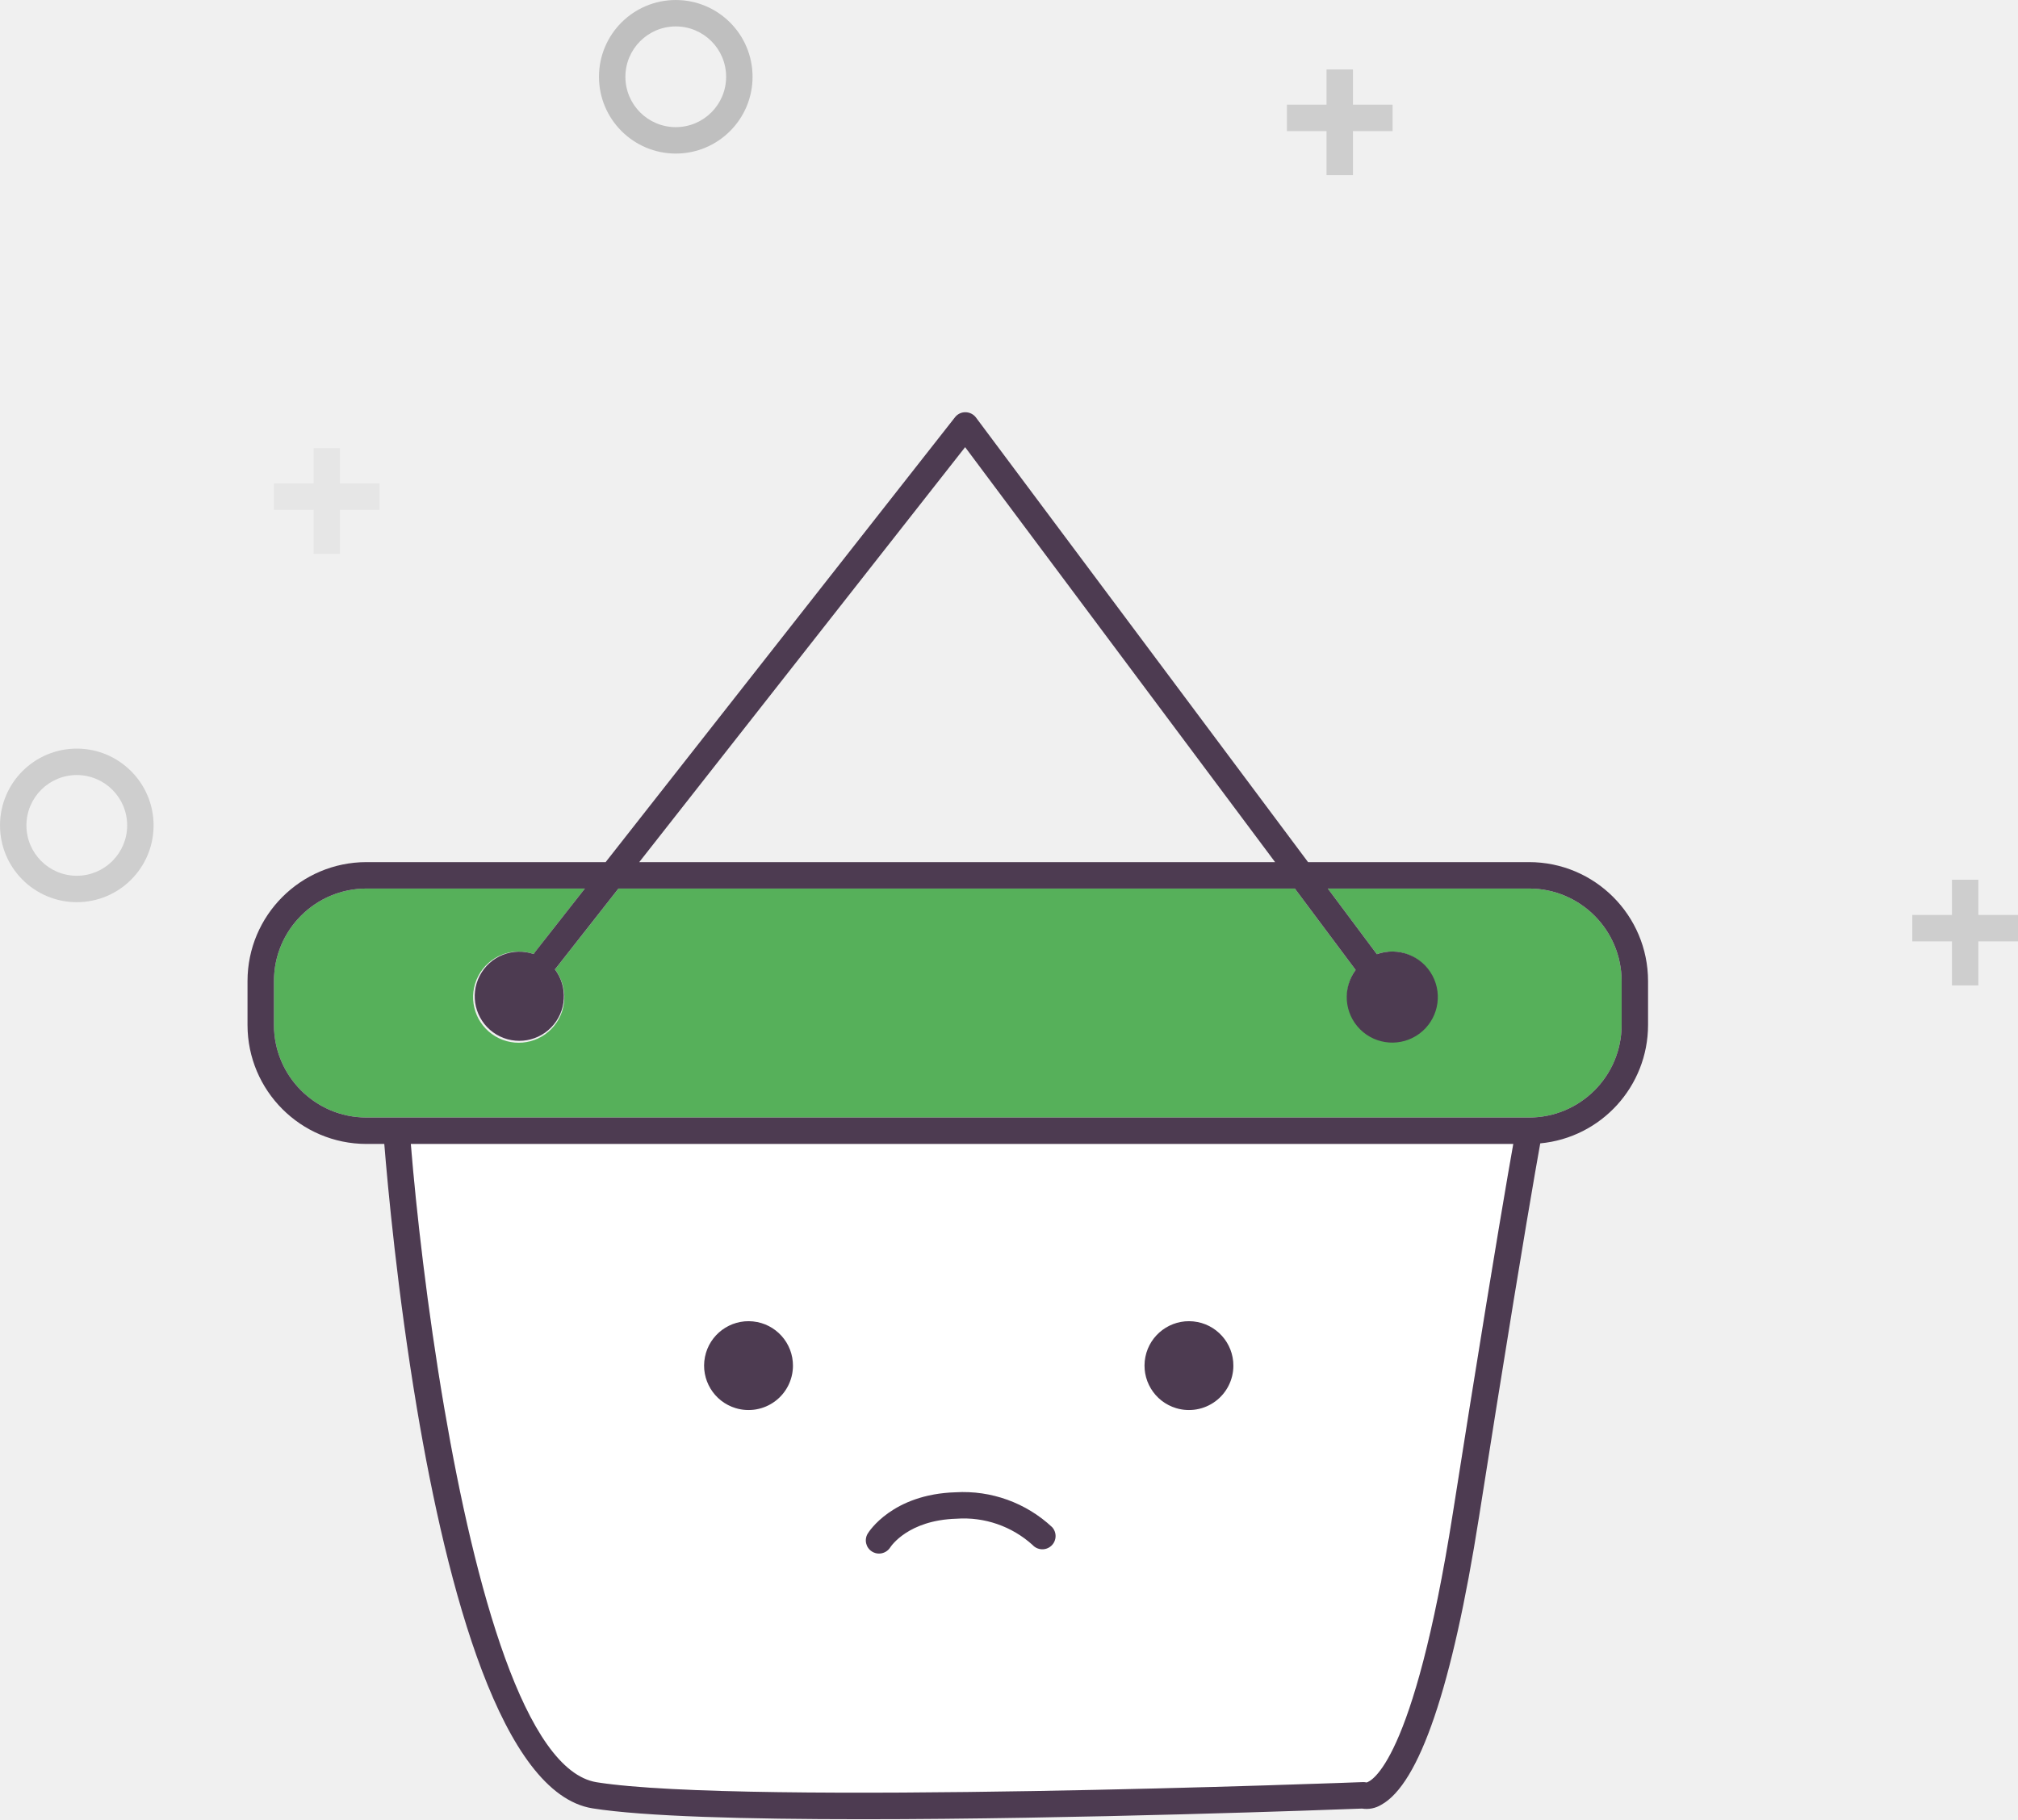
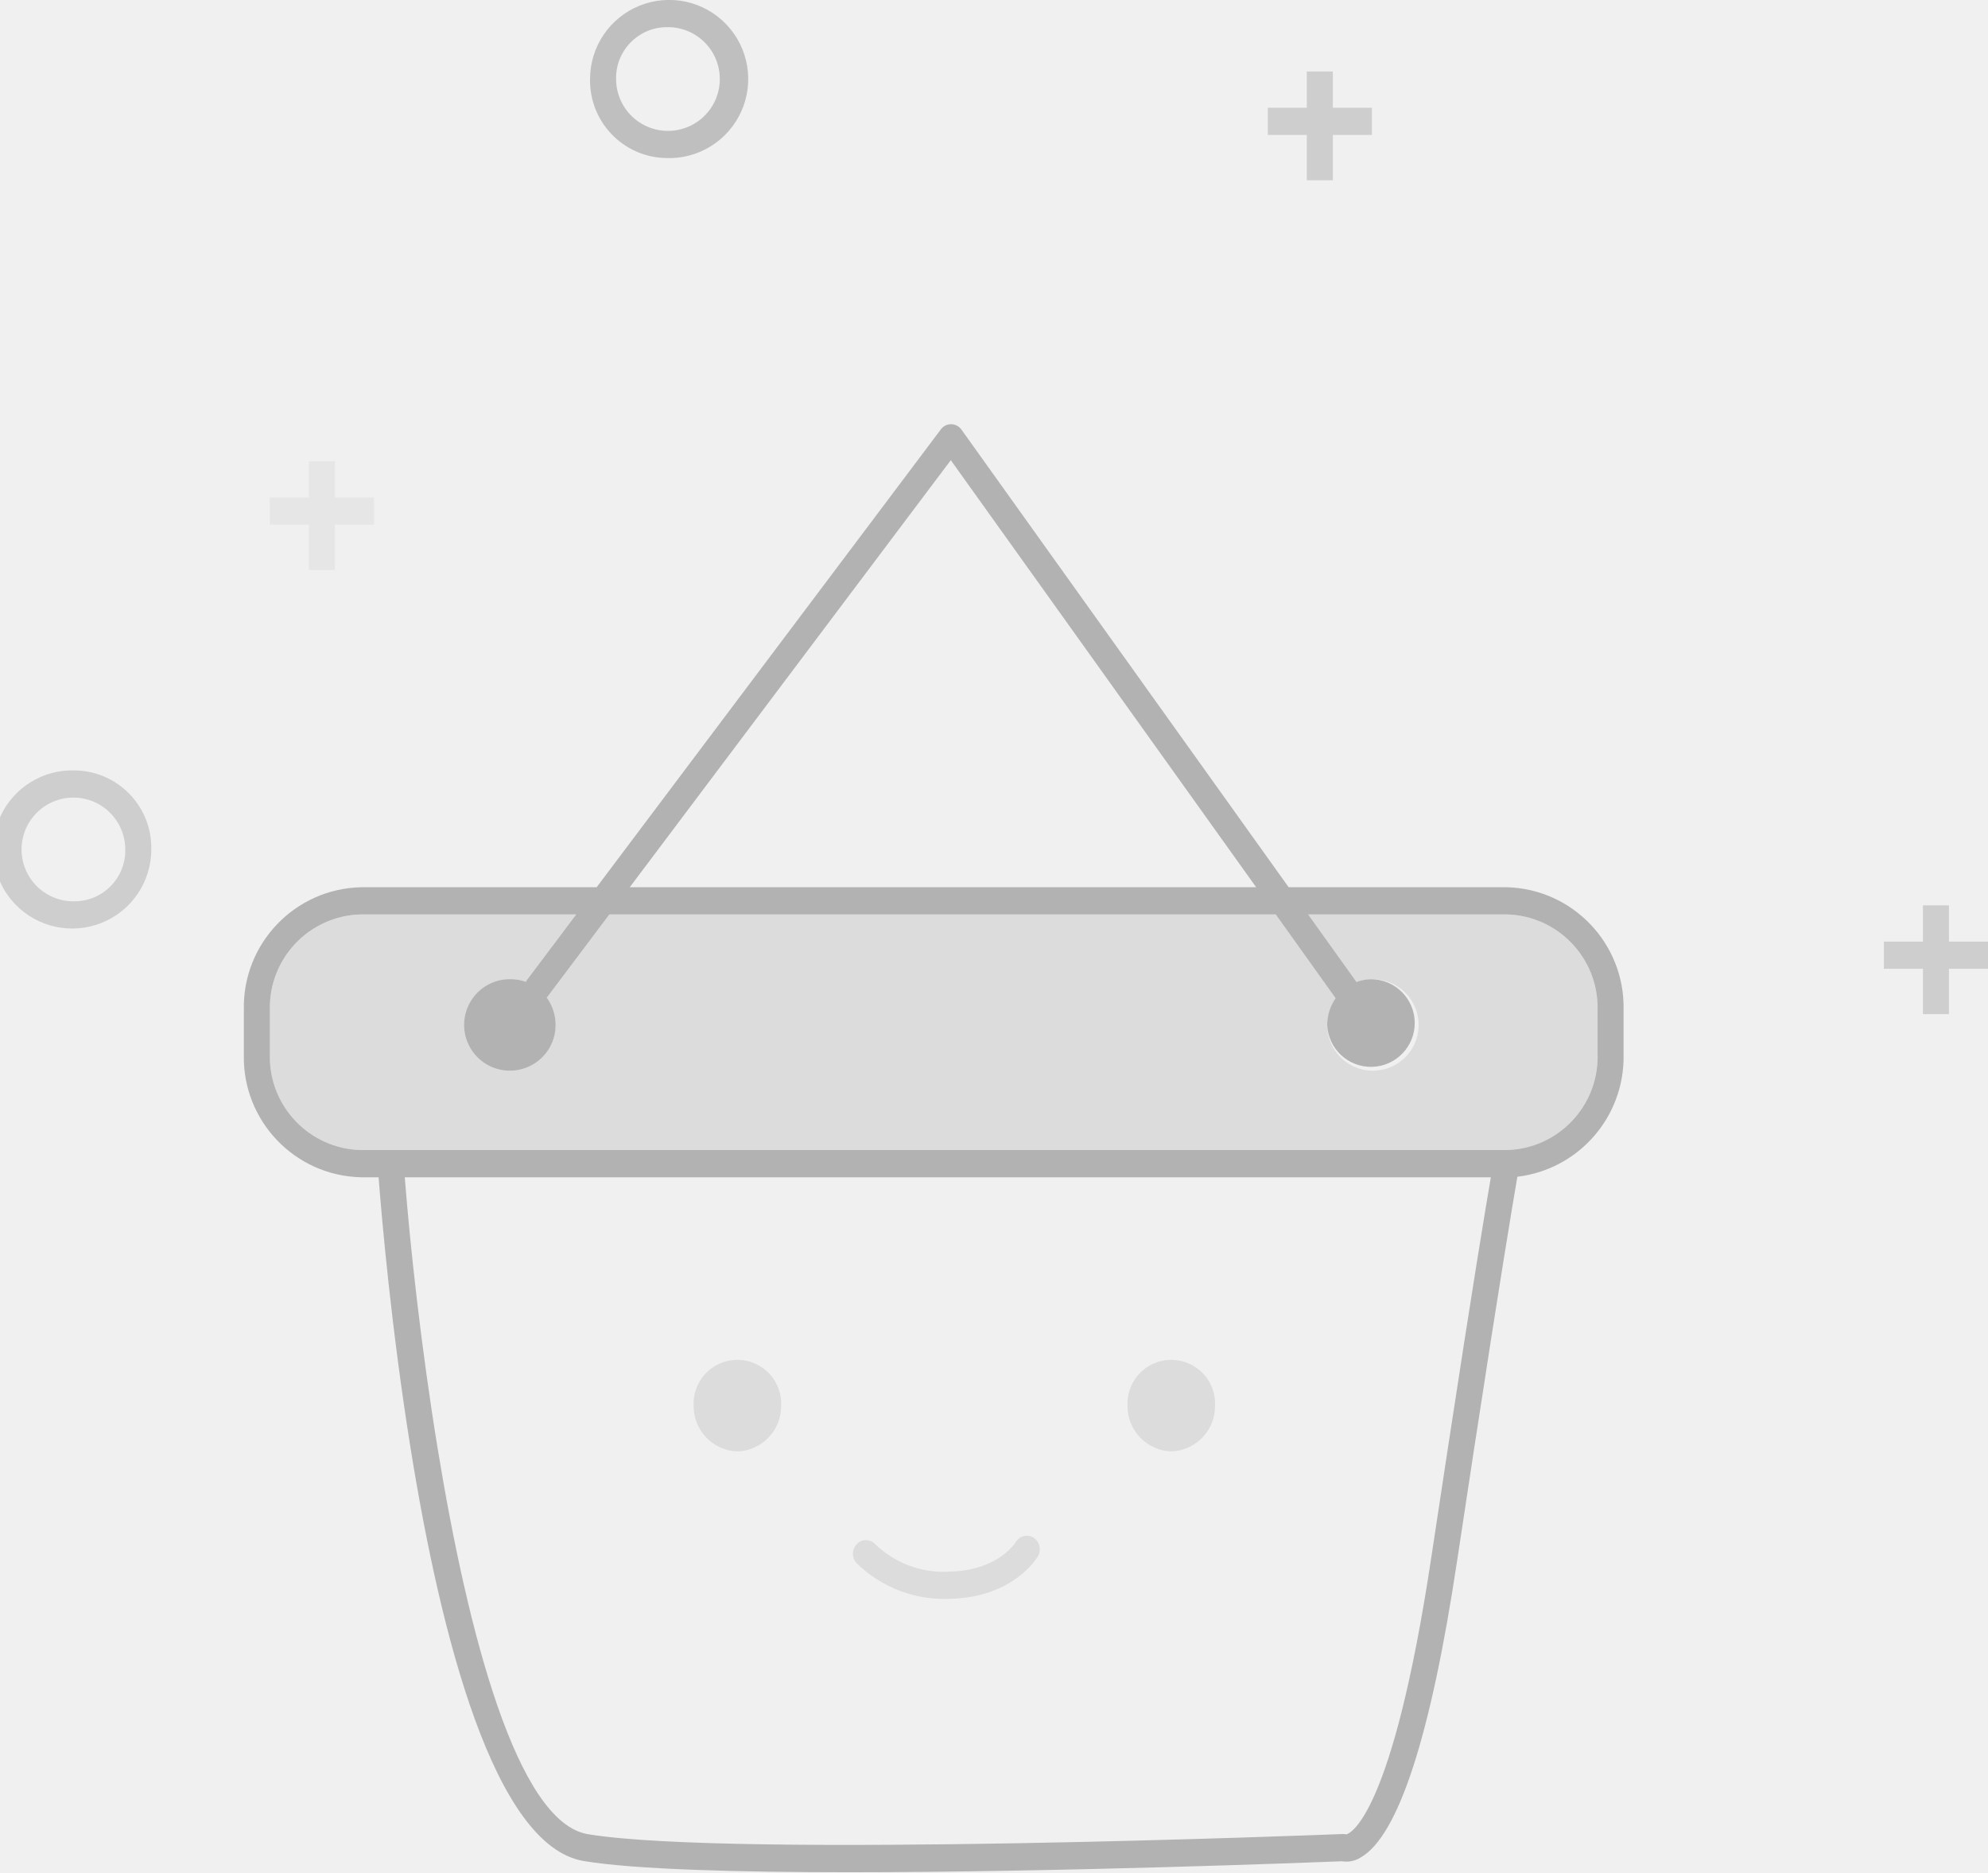
- <svg xmlns="http://www.w3.org/2000/svg" viewBox="0 0 229.1 206.559">
+ <svg xmlns="http://www.w3.org/2000/svg" viewBox="0 0 156.216 147.093">
  <defs>
    <style>
      .cls-1 {
        fill: #cecece;
      }

      .cls-2 {
        fill: #e6e6e6;
      }

      .cls-3 {
-         fill: #fff;
+         fill: #dcdcdc;
      }

      .cls-4 {
-         fill: #56b05a;
+         fill: #b2b2b2;
      }

      .cls-5 {
-         fill: #4d3b51;
-       }
- 
-       .cls-6 {
        fill: #bfbfbf;
      }
    </style>
  </defs>
  <g id="Group_415" data-name="Group 415" transform="translate(-6992 -227)">
-     <rect id="Rectangle_1193" data-name="Rectangle 1193" class="cls-1" width="12" height="3" transform="translate(7138.1 238.887)" />
-     <rect id="Rectangle_1194" data-name="Rectangle 1194" class="cls-1" width="3" height="12" transform="translate(7142.6 234.887)" />
-     <rect id="Rectangle_1195" data-name="Rectangle 1195" class="cls-2" width="12" height="3" transform="translate(7023.1 281.887)" />
-     <rect id="Rectangle_1196" data-name="Rectangle 1196" class="cls-2" width="3" height="12" transform="translate(7027.6 277.887)" />
-     <rect id="Rectangle_1197" data-name="Rectangle 1197" class="cls-1" width="12" height="3" transform="translate(7209.1 330.887)" />
-     <rect id="Rectangle_1198" data-name="Rectangle 1198" class="cls-1" width="3" height="12" transform="translate(7213.6 326.887)" />
-     <path id="Path_315" data-name="Path 315" class="cls-3" d="M581.342,361c3.475,20.317,9.154,41.18,17.307,42.477,16.728,2.661,86.28.01,86.98-.018a1.476,1.476,0,0,1,.415.042c.466-.117,5.308-2.038,9.8-30.582.688-4.37,1.314-8.326,1.889-11.919,2.869-17.963,4.369-26.628,4.972-30H577.538C578.151,338.5,579.4,349.667,581.342,361Zm84.537-9.849A5.028,5.028,0,0,1,667.326,361a5.042,5.042,0,0,1-6.489-4.806A5.043,5.043,0,0,1,665.879,351.151Zm-36.47,24.091c.11-.183,2.784-4.468,9.962-4.689a14.777,14.777,0,0,1,10.966,3.955,1.5,1.5,0,0,1-2.209,2.031,11.637,11.637,0,0,0-8.666-2.986c-5.465.168-7.416,3.131-7.5,3.257a1.514,1.514,0,0,1-1.276.7,1.5,1.5,0,0,1-1.281-2.267Zm-13.53-24.091A5.028,5.028,0,0,1,617.327,361a5.043,5.043,0,0,1-6.49-4.806A5.043,5.043,0,0,1,615.879,351.151Z" transform="translate(6461.1 25.887)" />
-     <path id="Path_316" data-name="Path 316" class="cls-4" d="M704.5,302H681.645l5.568,7.456a4.976,4.976,0,0,1,1.666-.3,5.076,5.076,0,1,1-4.074,2.094L677.9,302H601.117l-7.1,9.042a1.511,1.511,0,0,1-.124.129,5.18,5.18,0,1,1-2.394-1.73,1.556,1.556,0,0,1,.159-.251L597.3,302H572.5A10.512,10.512,0,0,0,562,312.5v5A10.512,10.512,0,0,0,572.5,328h132A10.512,10.512,0,0,0,715,317.5v-5A10.513,10.513,0,0,0,704.5,302Z" transform="translate(6461.1 25.887)" />
-     <path id="Path_317" data-name="Path 317" class="cls-5" d="M704.5,299H679.4l-23.152-31L641.7,248.52a1.5,1.5,0,0,0-1.184-.6,1.466,1.466,0,0,0-1.2.574L624,268l-24.342,31H572.5A13.515,13.515,0,0,0,559,312.5v5A13.515,13.515,0,0,0,572.5,331h2.028c.382,4.716,1.49,16.825,3.7,30,3.461,20.6,9.625,43.8,19.945,45.439,5.815.926,17.546,1.233,30.586,1.233,24.445,0,53.487-1.082,56.769-1.208a3.219,3.219,0,0,0,2.177-.427c4.328-2.371,8.062-13.357,11.1-32.653.717-4.56,1.369-8.67,1.963-12.385,3.006-18.8,4.485-27.243,4.994-30.064A13.513,13.513,0,0,0,718,317.5v-5A13.515,13.515,0,0,0,704.5,299Zm-76.685-31,12.655-16.116L652.507,268l23.152,31H603.473Zm69.915,93c-.574,3.593-1.2,7.549-1.889,11.919-4.49,28.544-9.332,30.465-9.8,30.582a1.475,1.475,0,0,0-.415-.042c-.7.027-70.253,2.679-86.98.018-8.153-1.3-13.832-22.159-17.307-42.477-1.938-11.333-3.191-22.5-3.8-30H702.7C702.1,334.372,700.6,343.037,697.73,361ZM715,317.5A10.512,10.512,0,0,1,704.5,328h-132A10.512,10.512,0,0,1,562,317.5v-5A10.512,10.512,0,0,1,572.5,302h24.8l-5.646,7.19a1.49,1.49,0,0,0-.159.251,5.062,5.062,0,1,0,2.394,1.73,1.52,1.52,0,0,0,.124-.129l7.1-9.042H677.9l6.905,9.246a5.172,5.172,0,1,0,2.408-1.79L681.645,302H704.5A10.512,10.512,0,0,1,715,312.5Z" transform="translate(6461.1 25.887)" />
-     <path id="Path_318" data-name="Path 318" class="cls-5" d="M664.432,361a5.043,5.043,0,0,0,6.49-4.806,5.043,5.043,0,1,0-6.49,4.806Z" transform="translate(6461.1 25.887)" />
-     <path id="Path_319" data-name="Path 319" class="cls-5" d="M614.432,361a5.043,5.043,0,0,0,6.49-4.806,5.043,5.043,0,1,0-6.49,4.806Z" transform="translate(6461.1 25.887)" />
-     <path id="Path_320" data-name="Path 320" class="cls-5" d="M629.905,377.285a1.489,1.489,0,0,0,.785.224,1.513,1.513,0,0,0,1.276-.7c.081-.126,2.031-3.089,7.5-3.257a11.635,11.635,0,0,1,8.666,2.986,1.5,1.5,0,0,0,2.209-2.031,14.776,14.776,0,0,0-10.966-3.955c-7.178.221-9.852,4.506-9.962,4.689A1.492,1.492,0,0,0,629.905,377.285Z" transform="translate(6461.1 25.887)" />
-     <path id="Path_321" data-name="Path 321" class="cls-6" d="M607.618,218.55a8.718,8.718,0,1,0-8.718-8.718A8.728,8.728,0,0,0,607.618,218.55Zm0-14.437a5.718,5.718,0,1,1-5.718,5.719A5.725,5.725,0,0,1,607.618,204.113Z" transform="translate(6461.1 25.887)" />
-     <path id="Path_322" data-name="Path 322" class="cls-1" d="M539.618,286.113a8.718,8.718,0,1,0,8.719,8.719A8.728,8.728,0,0,0,539.618,286.113Zm0,14.437a5.718,5.718,0,1,1,5.719-5.718A5.724,5.724,0,0,1,539.618,300.55Z" transform="translate(6461.1 25.887)" />
+     <rect id="Rectangle_1193" data-name="Rectangle 1193" class="cls-1" width="8.182" height="2.136" transform="translate(7091.621 235.465)" />
+     <rect id="Rectangle_1194" data-name="Rectangle 1194" class="cls-1" width="2.046" height="8.545" transform="translate(7094.689 232.616)" />
+     <rect id="Rectangle_1195" data-name="Rectangle 1195" class="cls-2" width="8.182" height="2.136" transform="translate(7013.206 266.086)" />
+     <rect id="Rectangle_1196" data-name="Rectangle 1196" class="cls-2" width="2.046" height="8.545" transform="translate(7016.274 263.237)" />
+     <rect id="Rectangle_1197" data-name="Rectangle 1197" class="cls-1" width="8.182" height="2.136" transform="translate(7140.034 300.979)" />
+     <rect id="Rectangle_1198" data-name="Rectangle 1198" class="cls-1" width="2.046" height="8.545" transform="translate(7143.102 298.131)" />
+     <path id="Path_316" data-name="Path 316" class="cls-3" d="M659.166,302H643.582l3.8,5.31a3.265,3.265,0,0,1,1.136-.216,3.594,3.594,0,1,1-3.438,3.59,3.664,3.664,0,0,1,.66-2.1L641.028,302H588.673l-4.842,6.439a1.059,1.059,0,0,1-.085.092,3.66,3.66,0,0,1,.7,2.152,3.441,3.441,0,1,1-3.438-3.59,3.261,3.261,0,0,1,1.1.207,1.117,1.117,0,0,1,.108-.179l3.85-5.12H569.16a7.332,7.332,0,0,0-7.16,7.477v3.561a7.332,7.332,0,0,0,7.16,7.477h90.007a7.332,7.332,0,0,0,7.16-7.477v-3.561A7.333,7.333,0,0,0,659.166,302Z" transform="translate(6451.206 -3.157)" />
+     <path id="Path_317" data-name="Path 317" class="cls-4" d="M658.212,284.293H641.1l-15.787-22.076-9.92-13.872a1.011,1.011,0,0,0-.807-.429.984.984,0,0,0-.817.409l-10.446,13.893-16.6,22.076H568.205A9.427,9.427,0,0,0,559,293.907v3.561a9.427,9.427,0,0,0,9.205,9.614h1.383c.26,3.358,1.016,11.981,2.526,21.363,2.36,14.667,6.563,31.188,13.6,32.358,3.965.659,11.964.878,20.856.878,16.668,0,36.471-.771,38.709-.86a2.115,2.115,0,0,0,1.484-.3c2.951-1.688,5.5-9.512,7.566-23.253.489-3.247.934-6.174,1.339-8.82,2.05-13.389,3.058-19.4,3.405-21.409a9.472,9.472,0,0,0,8.345-9.567v-3.561A9.427,9.427,0,0,0,658.212,284.293Zm-52.289-22.076,8.629-11.476,8.208,11.476,15.787,22.076H589.325ZM653.6,328.444c-.391,2.559-.819,5.376-1.288,8.488-3.062,20.327-6.363,21.695-6.681,21.778a.965.965,0,0,0-.283-.03c-.477.019-47.9,1.908-59.309.013-5.559-.924-9.432-15.78-11.8-30.248-1.321-8.07-2.176-16.02-2.594-21.363h85.345C656.575,309.482,655.552,315.653,653.6,328.444Zm11.776-30.977a7.332,7.332,0,0,1-7.16,7.477H568.205a7.332,7.332,0,0,1-7.16-7.477v-3.561a7.332,7.332,0,0,1,7.16-7.477h16.913l-3.85,5.12a1.073,1.073,0,0,0-.108.179,3.278,3.278,0,0,0-1.1-.207,3.594,3.594,0,1,0,3.438,3.59,3.66,3.66,0,0,0-.7-2.152,1.068,1.068,0,0,0,.085-.092l4.842-6.439h52.355l4.708,6.584a3.666,3.666,0,0,0-.66,2.1,3.442,3.442,0,1,0,3.438-3.59,3.283,3.283,0,0,0-1.136.216l-3.8-5.31h15.584a7.332,7.332,0,0,1,7.16,7.477Z" transform="translate(6452.161 12.413)" />
+     <path id="Path_318" data-name="Path 318" class="cls-3" d="M663.288,358.165a2.981,2.981,0,0,0,1.973,0,3.561,3.561,0,0,0,2.452-3.422,3.442,3.442,0,1,0-6.877,0A3.561,3.561,0,0,0,663.288,358.165Z" transform="translate(6419.763 -17.307)" />
+     <path id="Path_319" data-name="Path 319" class="cls-3" d="M613.288,358.165a2.983,2.983,0,0,0,1.974,0,3.562,3.562,0,0,0,2.451-3.422,3.442,3.442,0,1,0-6.877,0A3.562,3.562,0,0,0,613.288,358.165Z" transform="translate(6435.669 -17.307)" />
+     <path id="Path_320" data-name="Path 320" class="cls-3" d="M629.679,375.345a.983.983,0,0,0,.535.159,1.021,1.021,0,0,0,.87-.5c.055-.09,1.385-2.2,5.111-2.319a7.764,7.764,0,0,1,5.909,2.126.993.993,0,0,0,1.445.063,1.1,1.1,0,0,0,.061-1.51,9.871,9.871,0,0,0-7.477-2.816c-4.894.157-6.718,3.209-6.793,3.339A1.09,1.09,0,0,0,629.679,375.345Z" transform="translate(7702.902 723.159) rotate(180)" />
+     <path id="Path_321" data-name="Path 321" class="cls-5" d="M604.845,213.53a6.214,6.214,0,1,0-5.945-6.208A6.088,6.088,0,0,0,604.845,213.53Zm0-10.281a4.076,4.076,0,1,1-3.9,4.073A3.993,3.993,0,0,1,604.845,203.249Z" transform="translate(6439.467 25.887)" />
+     <path id="Path_322" data-name="Path 322" class="cls-1" d="M536.844,286.113a6.214,6.214,0,1,0,5.945,6.209A6.088,6.088,0,0,0,536.844,286.113Zm0,10.281a4.076,4.076,0,1,1,3.9-4.072A3.993,3.993,0,0,1,536.844,296.394Z" transform="translate(6461.1 1.417)" />
  </g>
</svg>
